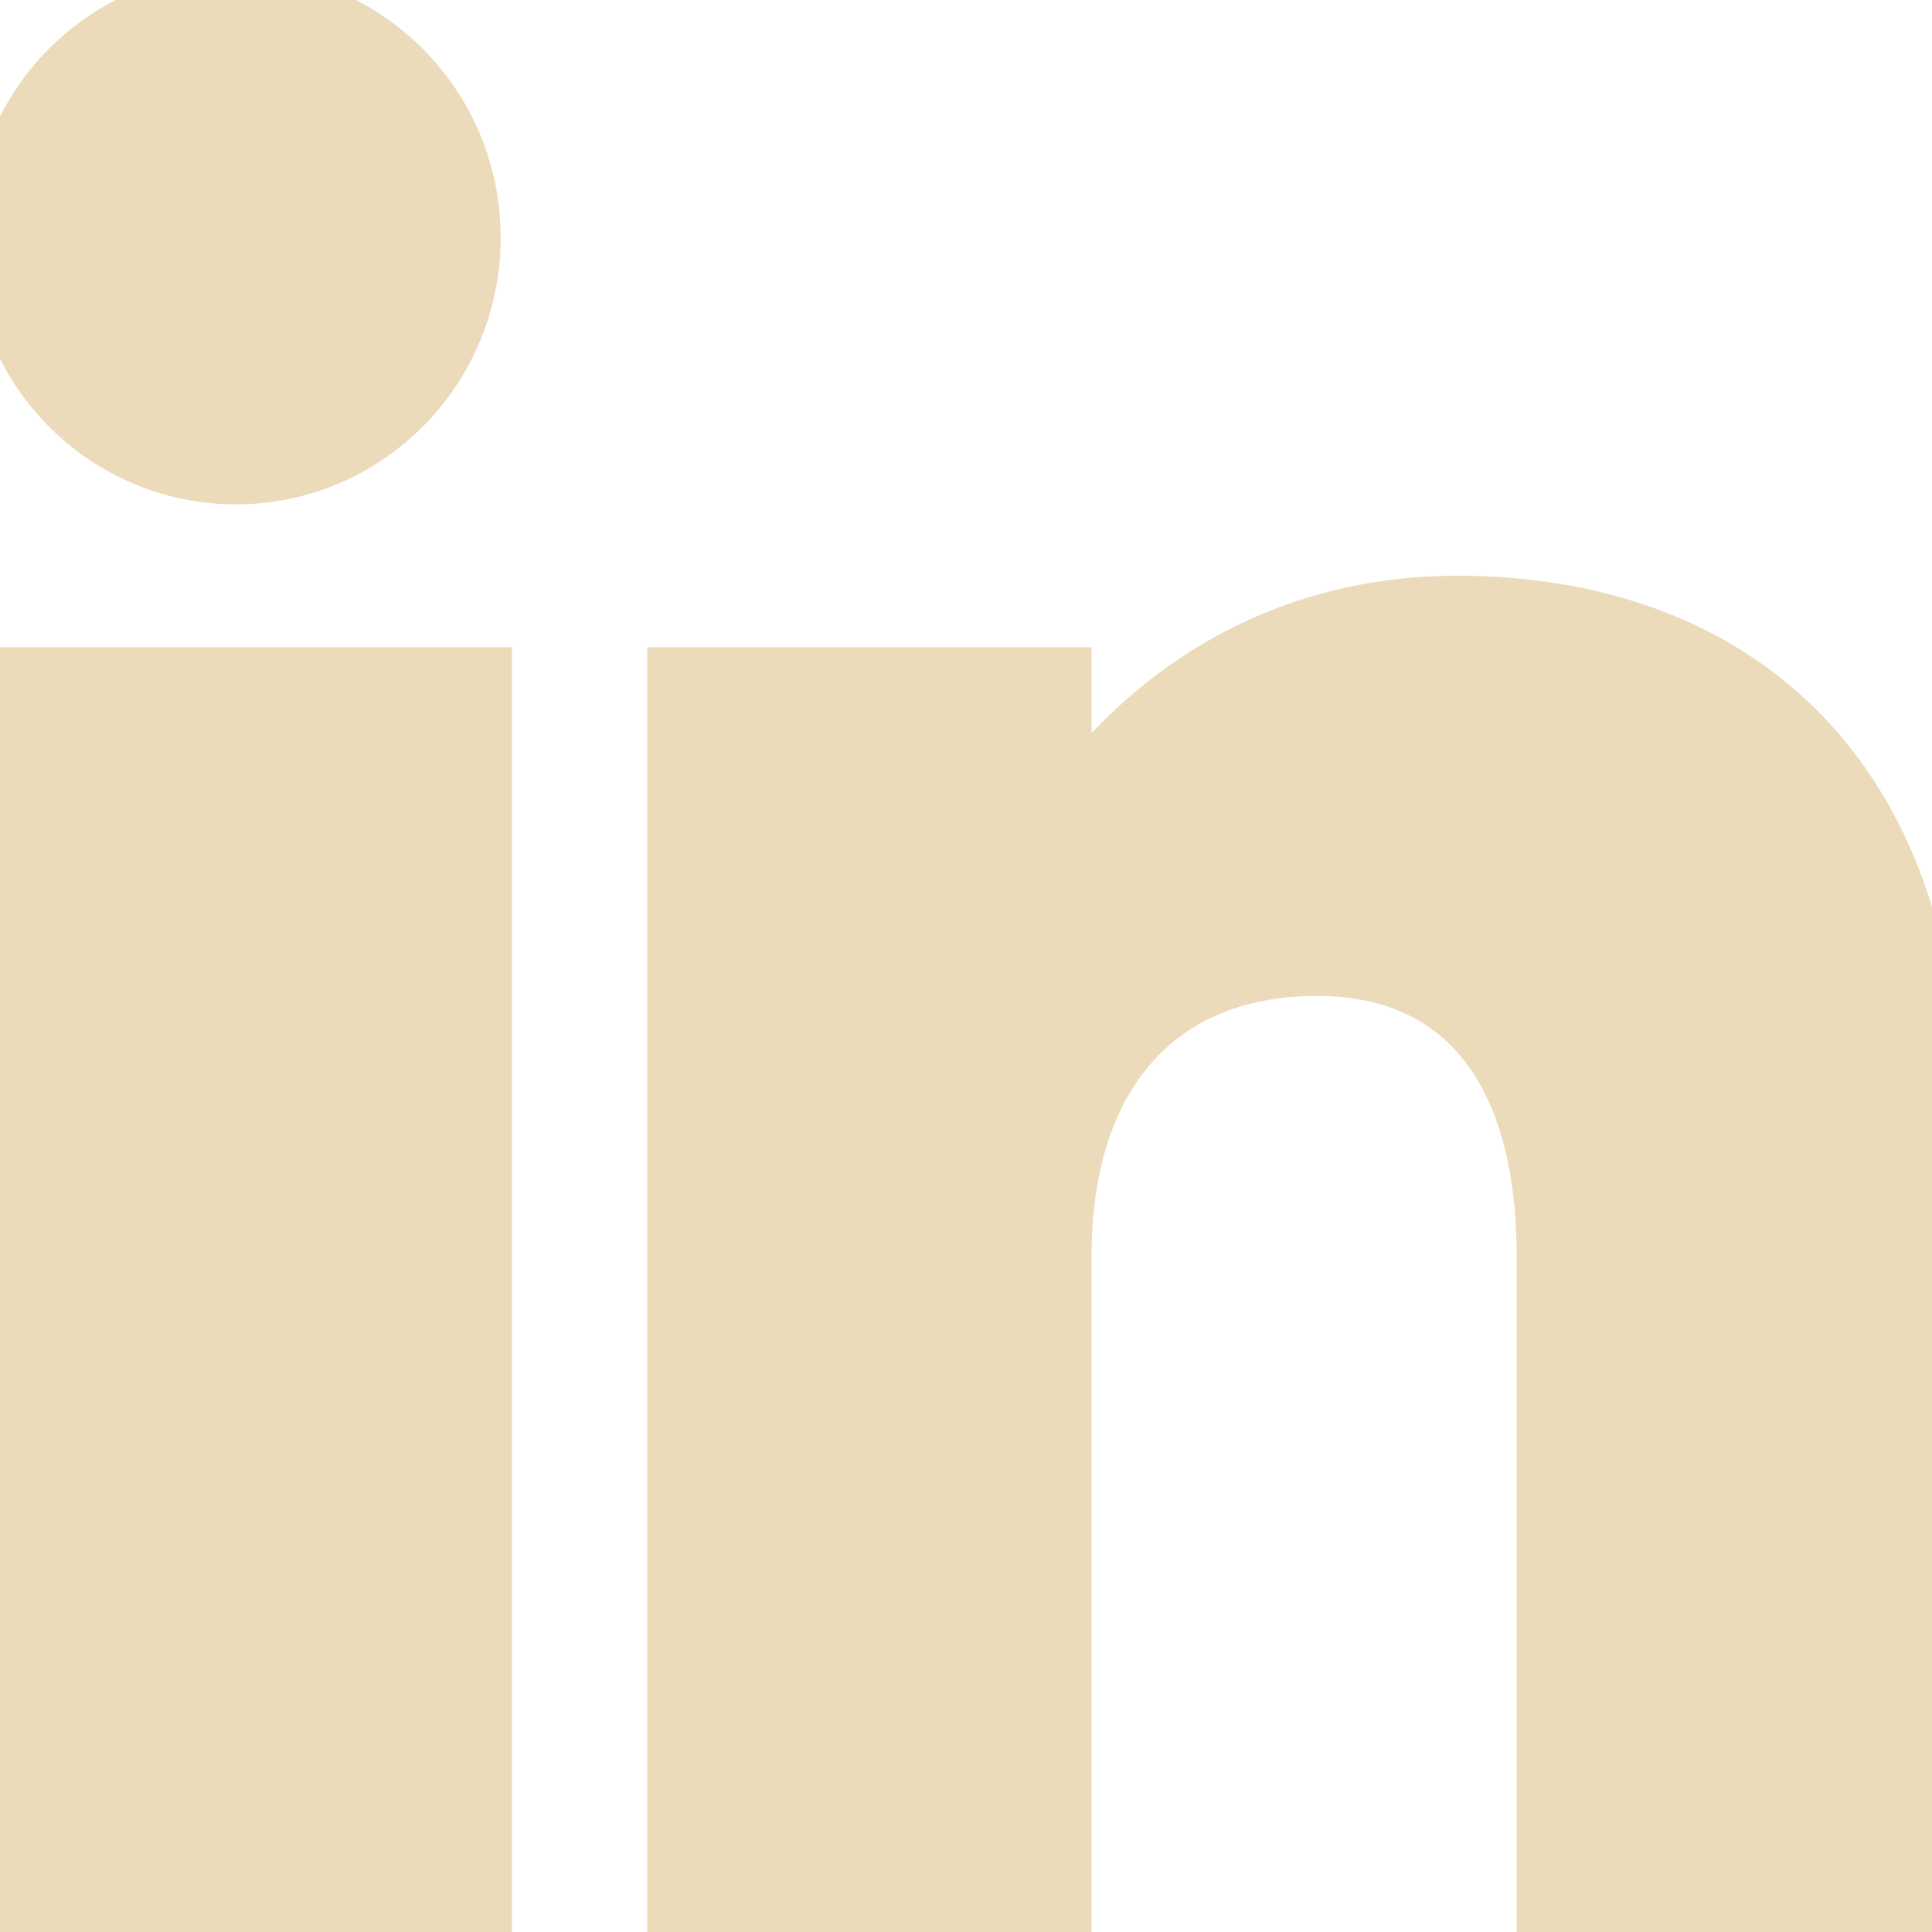
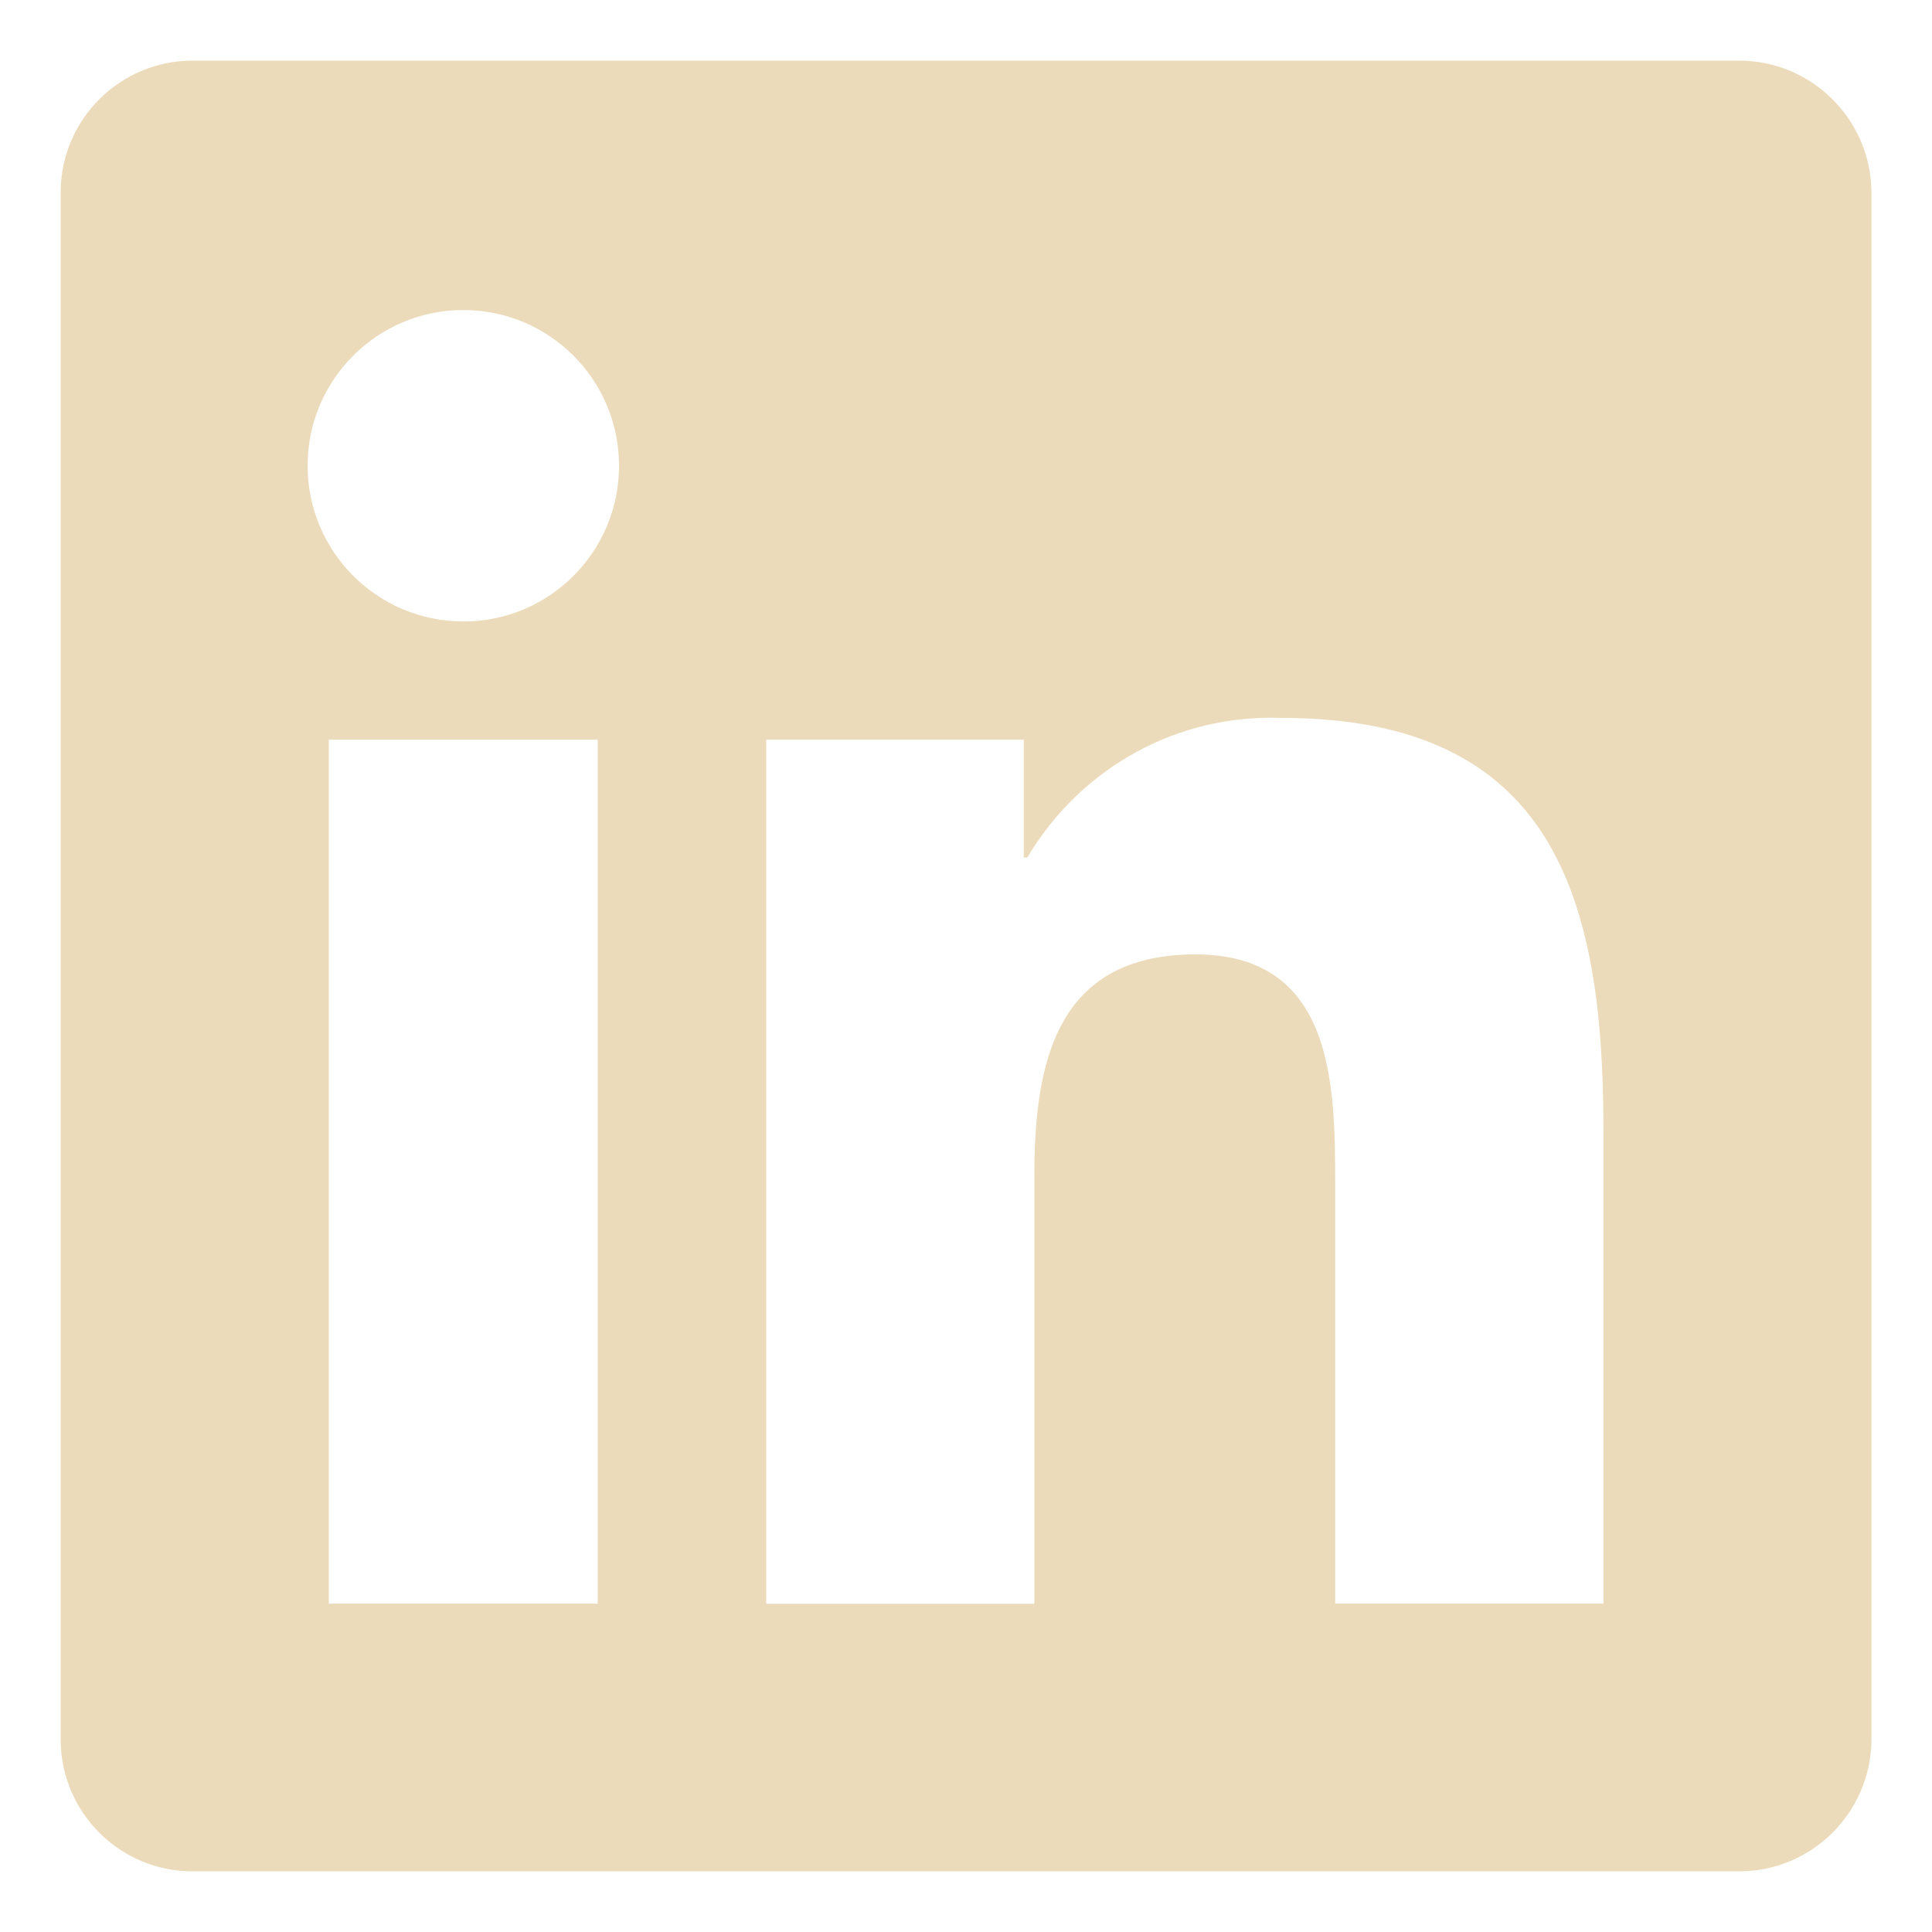
- <svg xmlns="http://www.w3.org/2000/svg" width="64px" height="64px" viewBox="0 0 20 20" version="1.1" fill="#ecdbba" stroke="#ecdbba">
+ <svg xmlns="http://www.w3.org/2000/svg" fill="#ecdbba" width="64px" height="64px" viewBox="0 0 32 32" version="1.1">
  <g id="SVGRepo_bgCarrier" stroke-width="0" />
  <g id="SVGRepo_tracerCarrier" stroke-linecap="round" stroke-linejoin="round" />
  <g id="SVGRepo_iconCarrier">
-     <defs> </defs>
-     <g id="Page-1" stroke-width="0.6" fill="none" fill-rule="evenodd">
-       <g id="Dribbble-Light-Preview" transform="translate(-180, -7479)" fill="#ecdbba">
-         <g id="icons" transform="translate(56, 160)">
-           <path d="M144,7339 L140,7339 L140,7332.001 C140,7330.081 139.153,7329.01 137.634,7329.01 C135.981,7329.01 135,7330.126 135,7332.001 L135,7339 L131,7339 L131,7326 L135,7326 L135,7327.462 C135,7327.462 136.255,7325.26 139.083,7325.26 C141.912,7325.26 144,7326.986 144,7330.558 L144,7339 L144,7339 Z M126.442,7323.921 C125.093,7323.921 124,7322.819 124,7321.46 C124,7320.102 125.093,7319 126.442,7319 C127.79,7319 128.883,7320.102 128.883,7321.46 C128.884,7322.819 127.79,7323.921 126.442,7323.921 L126.442,7323.921 Z M124,7339 L129,7339 L129,7326 L124,7326 L124,7339 Z" id="linkedin-[#161]"> </path>
-         </g>
-       </g>
-     </g>
+     <path d="M28.778 1.004h-25.56c-0.008-0-0.017-0-0.027-0-1.199 0-2.172 0.964-2.186 2.159v25.672c0.014 1.196 0.987 2.161 2.186 2.161 0.010 0 0.019-0 0.029-0h25.555c0.008 0 0.018 0 0.028 0 1.2 0 2.175-0.963 2.194-2.159l0-0.002v-25.67c-0.019-1.197-0.994-2.161-2.195-2.161-0.010 0-0.019 0-0.029 0h0.001zM9.9 26.562h-4.454v-14.311h4.454zM7.674 10.293c-1.425 0-2.579-1.155-2.579-2.579s1.155-2.579 2.579-2.579c1.424 0 2.579 1.154 2.579 2.578v0c0 0.001 0 0.002 0 0.004 0 1.423-1.154 2.577-2.577 2.577-0.001 0-0.002 0-0.003 0h0zM26.556 26.562h-4.441v-6.959c0-1.66-0.034-3.795-2.314-3.795-2.316 0-2.669 1.806-2.669 3.673v7.082h-4.441v-14.311h4.266v1.951h0.058c0.828-1.395 2.326-2.315 4.039-2.315 0.061 0 0.121 0.001 0.181 0.003l-0.009-0c4.5 0 5.332 2.962 5.332 6.817v7.855z" />
  </g>
</svg>
